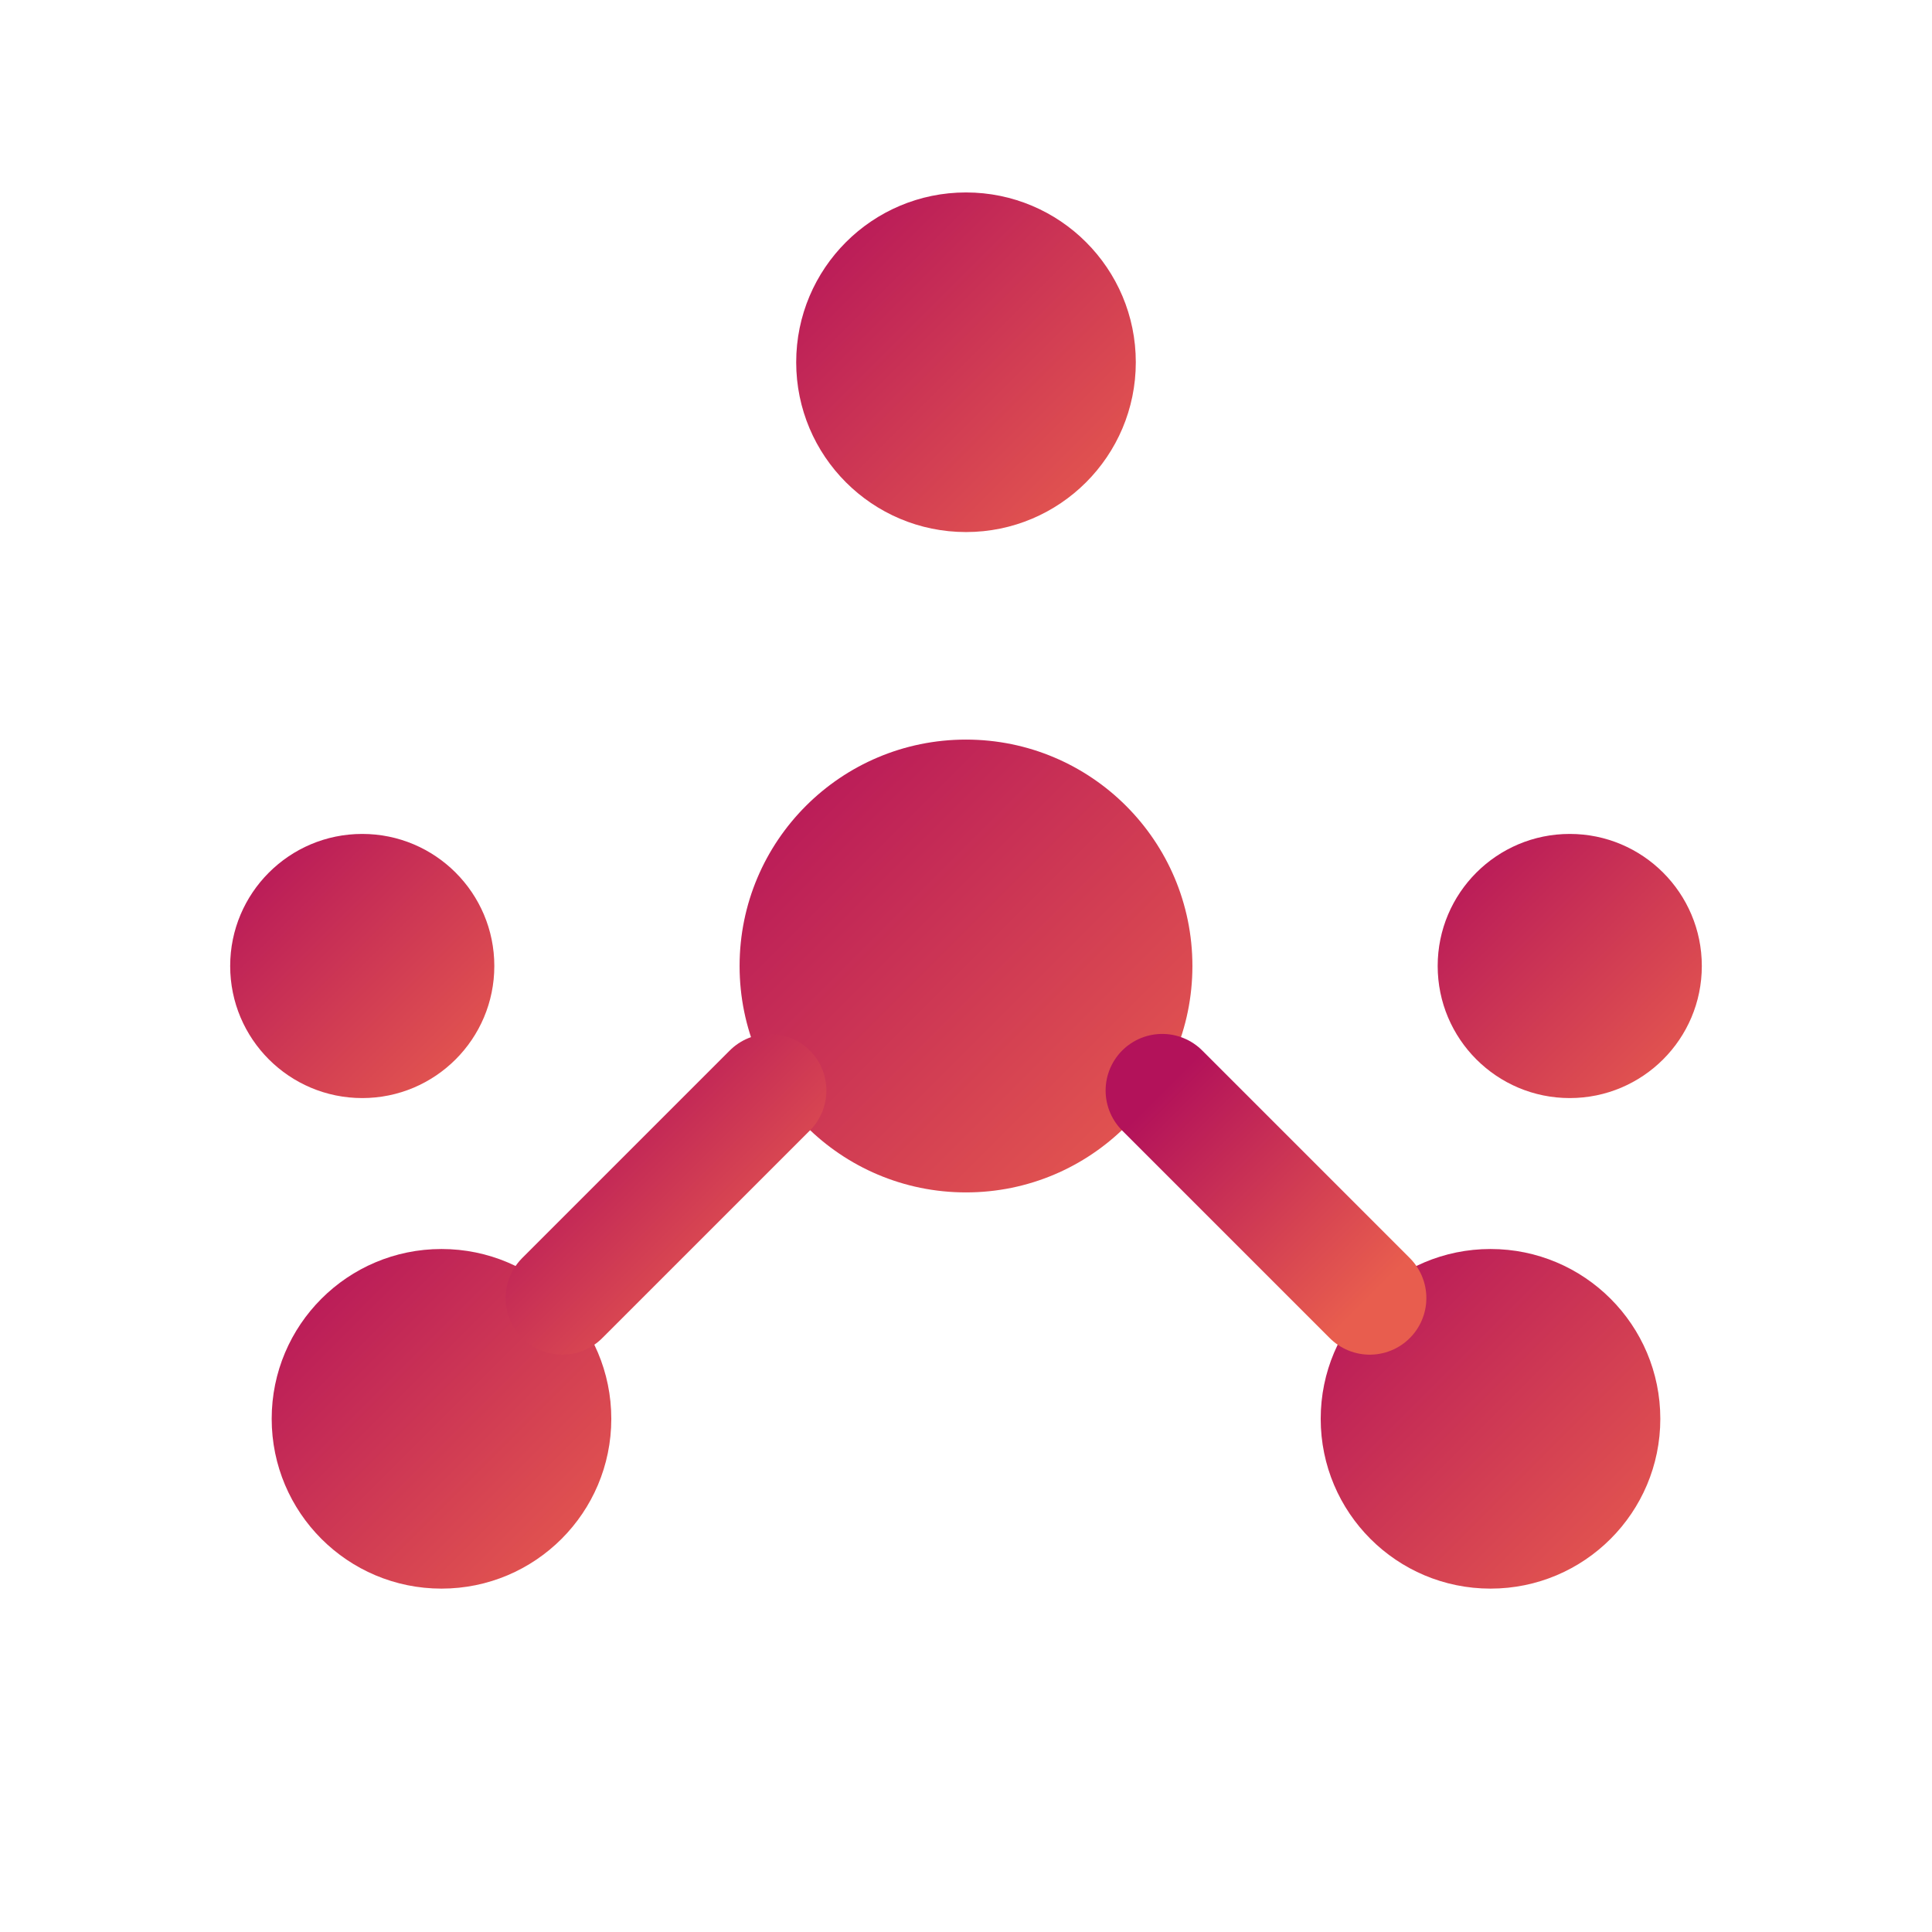
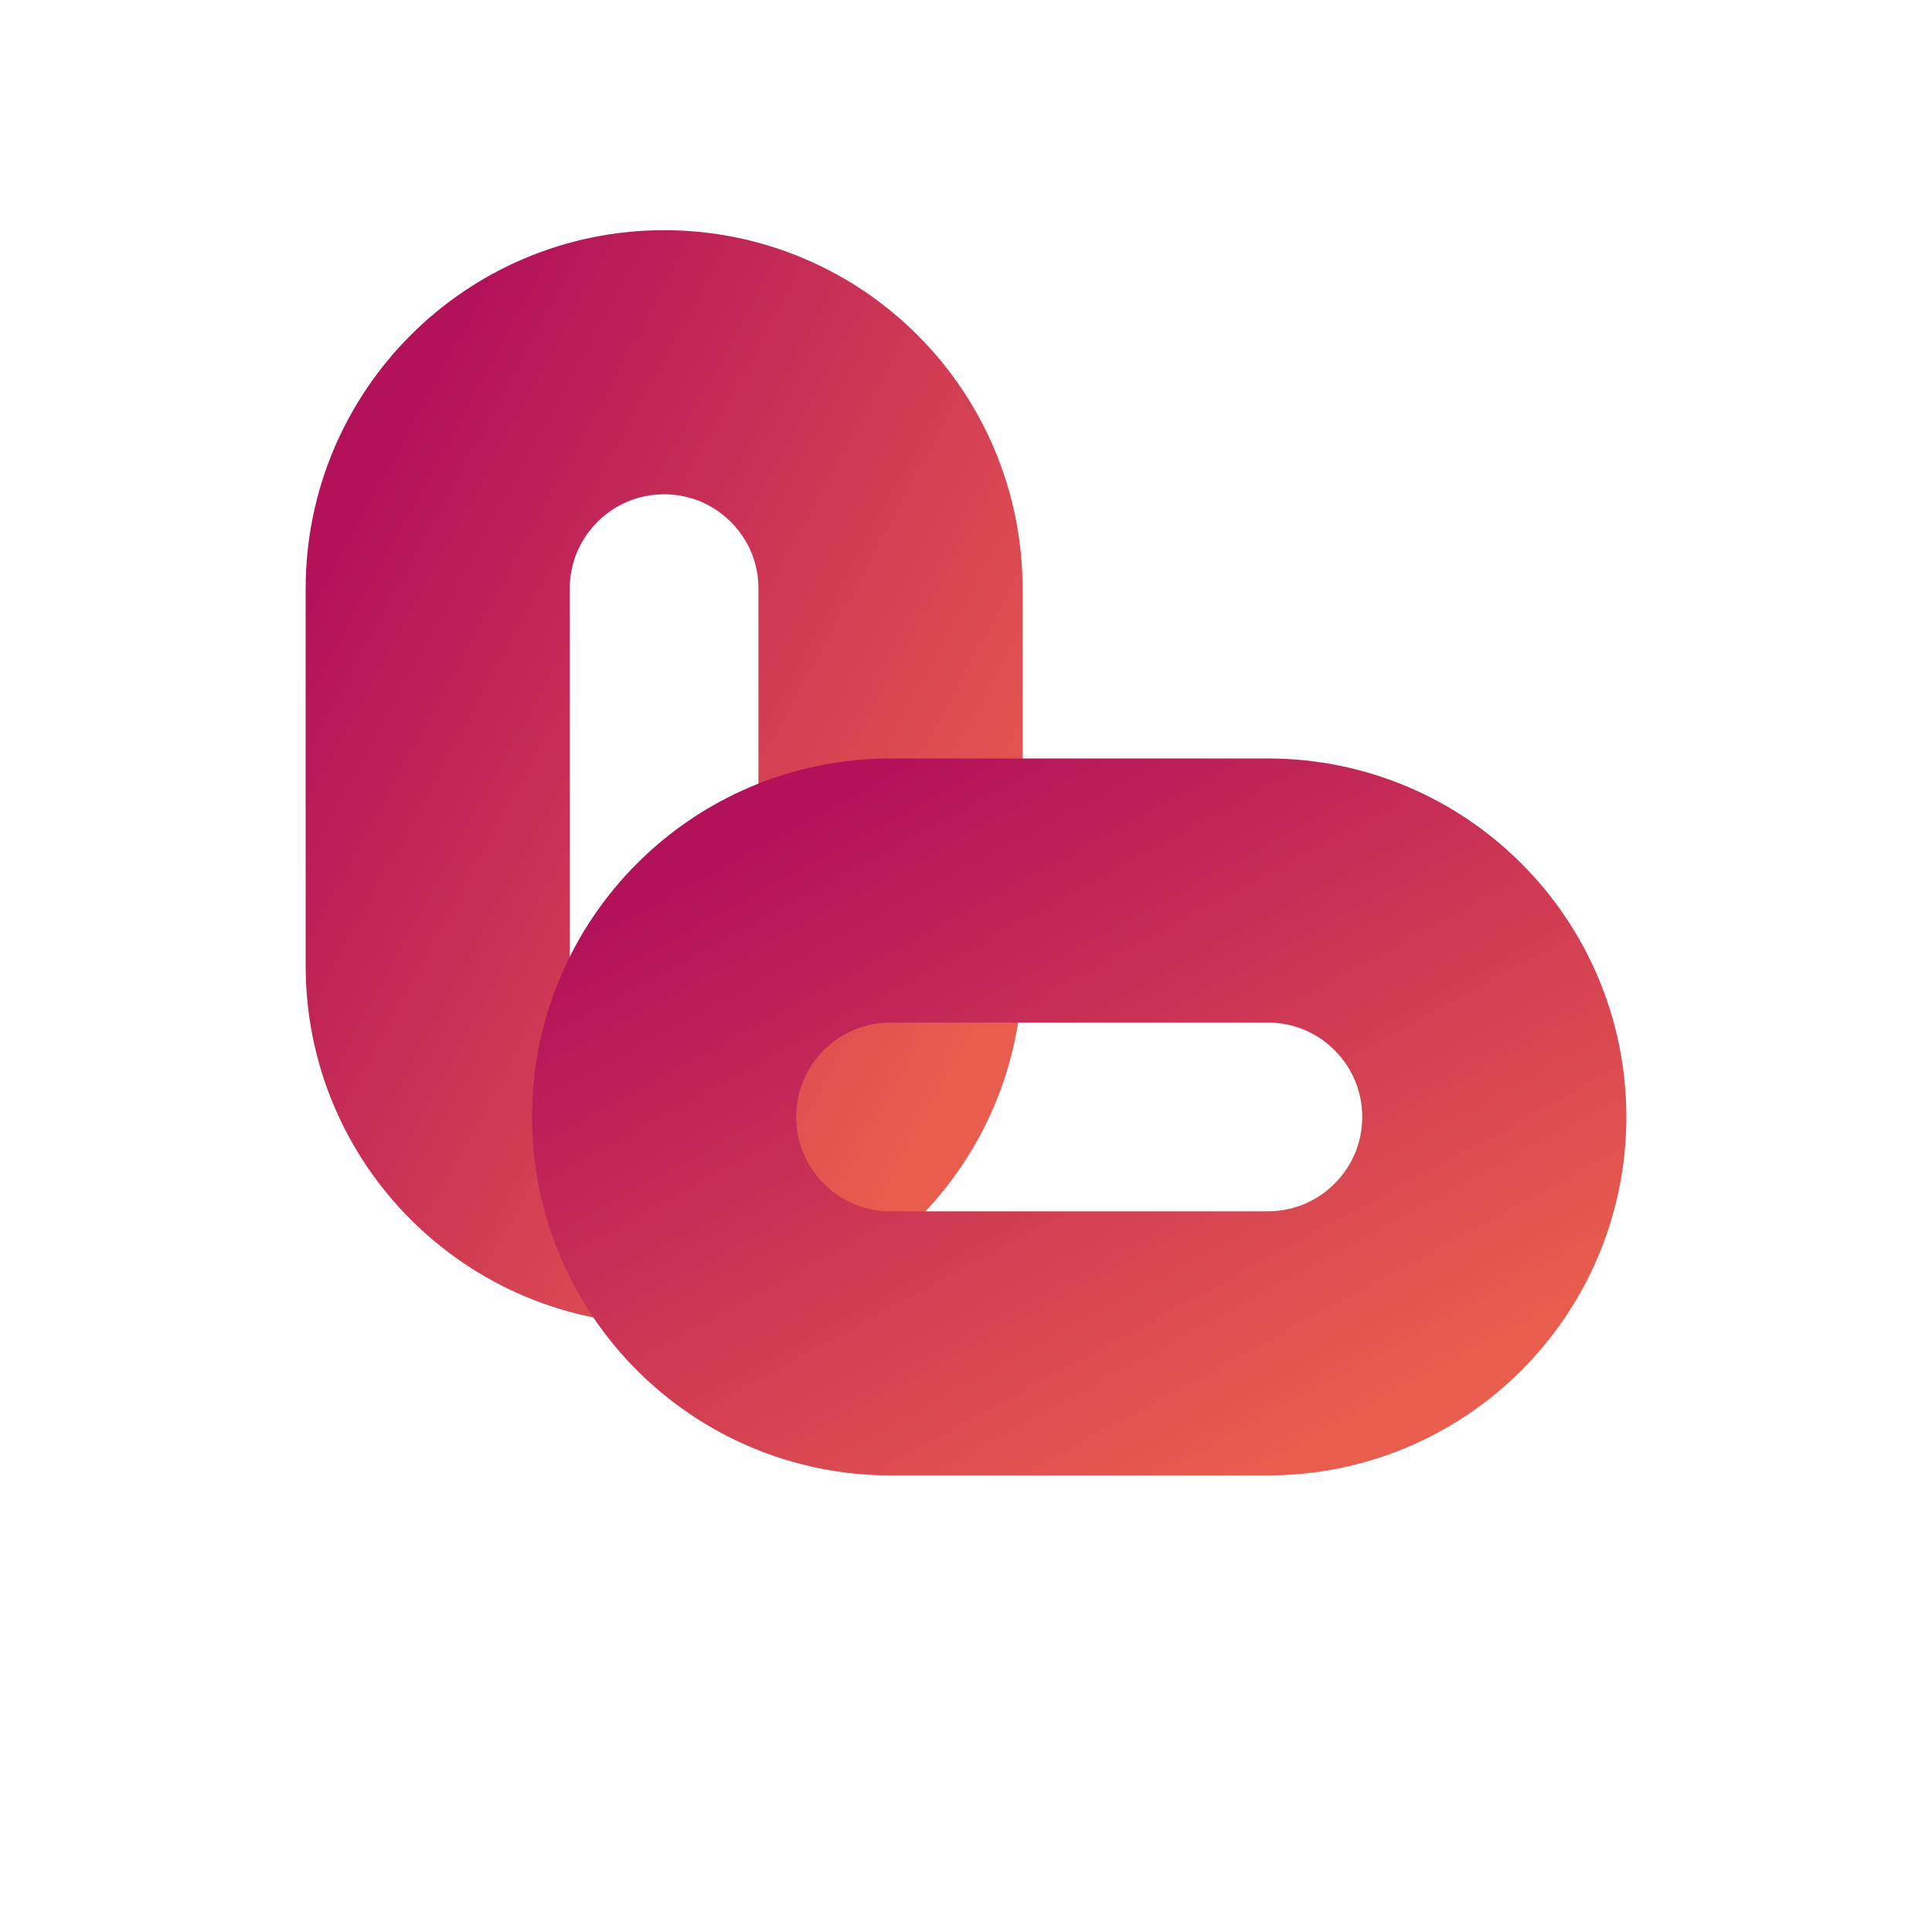
<svg xmlns="http://www.w3.org/2000/svg" viewBox="0 0 512 512">
  <defs>
    <linearGradient id="grad1" x1="0%" y1="0%" x2="100%" y2="100%">
      <stop offset="0%" style="stop-color:#b3125a;stop-opacity:1" />
      <stop offset="100%" style="stop-color:#e85d4e;stop-opacity:1" />
    </linearGradient>
  </defs>
-   <g fill="url(#grad1)">
-     <circle cx="256" cy="256" r="60" />
-     <circle cx="256" cy="96" r="45" />
-     <path d="M256 141 L256 196" stroke="url(#grad1)" stroke-width="30" stroke-linecap="round" />
-     <circle cx="117" cy="376" r="45" />
-     <path d="M149 344 L204 289" stroke="url(#grad1)" stroke-width="30" stroke-linecap="round" />
-     <circle cx="395" cy="376" r="45" />
-     <path d="M363 344 L308 289" stroke="url(#grad1)" stroke-width="30" stroke-linecap="round" />
-     <circle cx="96" cy="256" r="35" />
-     <path d="M131 256 L196 256" stroke="url(#grad1)" stroke-width="25" stroke-linecap="round" />
-     <circle cx="416" cy="256" r="35" />
-     <path d="M381 256 L316 256" stroke="url(#grad1)" stroke-width="25" stroke-linecap="round" />
+   <g fill="none" stroke="url(#grad1)" stroke-width="70" stroke-opacity="1" stroke-linecap="round" stroke-linejoin="round">
+     <rect x="116" y="96" width="120" height="220" rx="60" />
+     <rect x="176" y="236" width="220" height="120" rx="60" />
  </g>
</svg>
